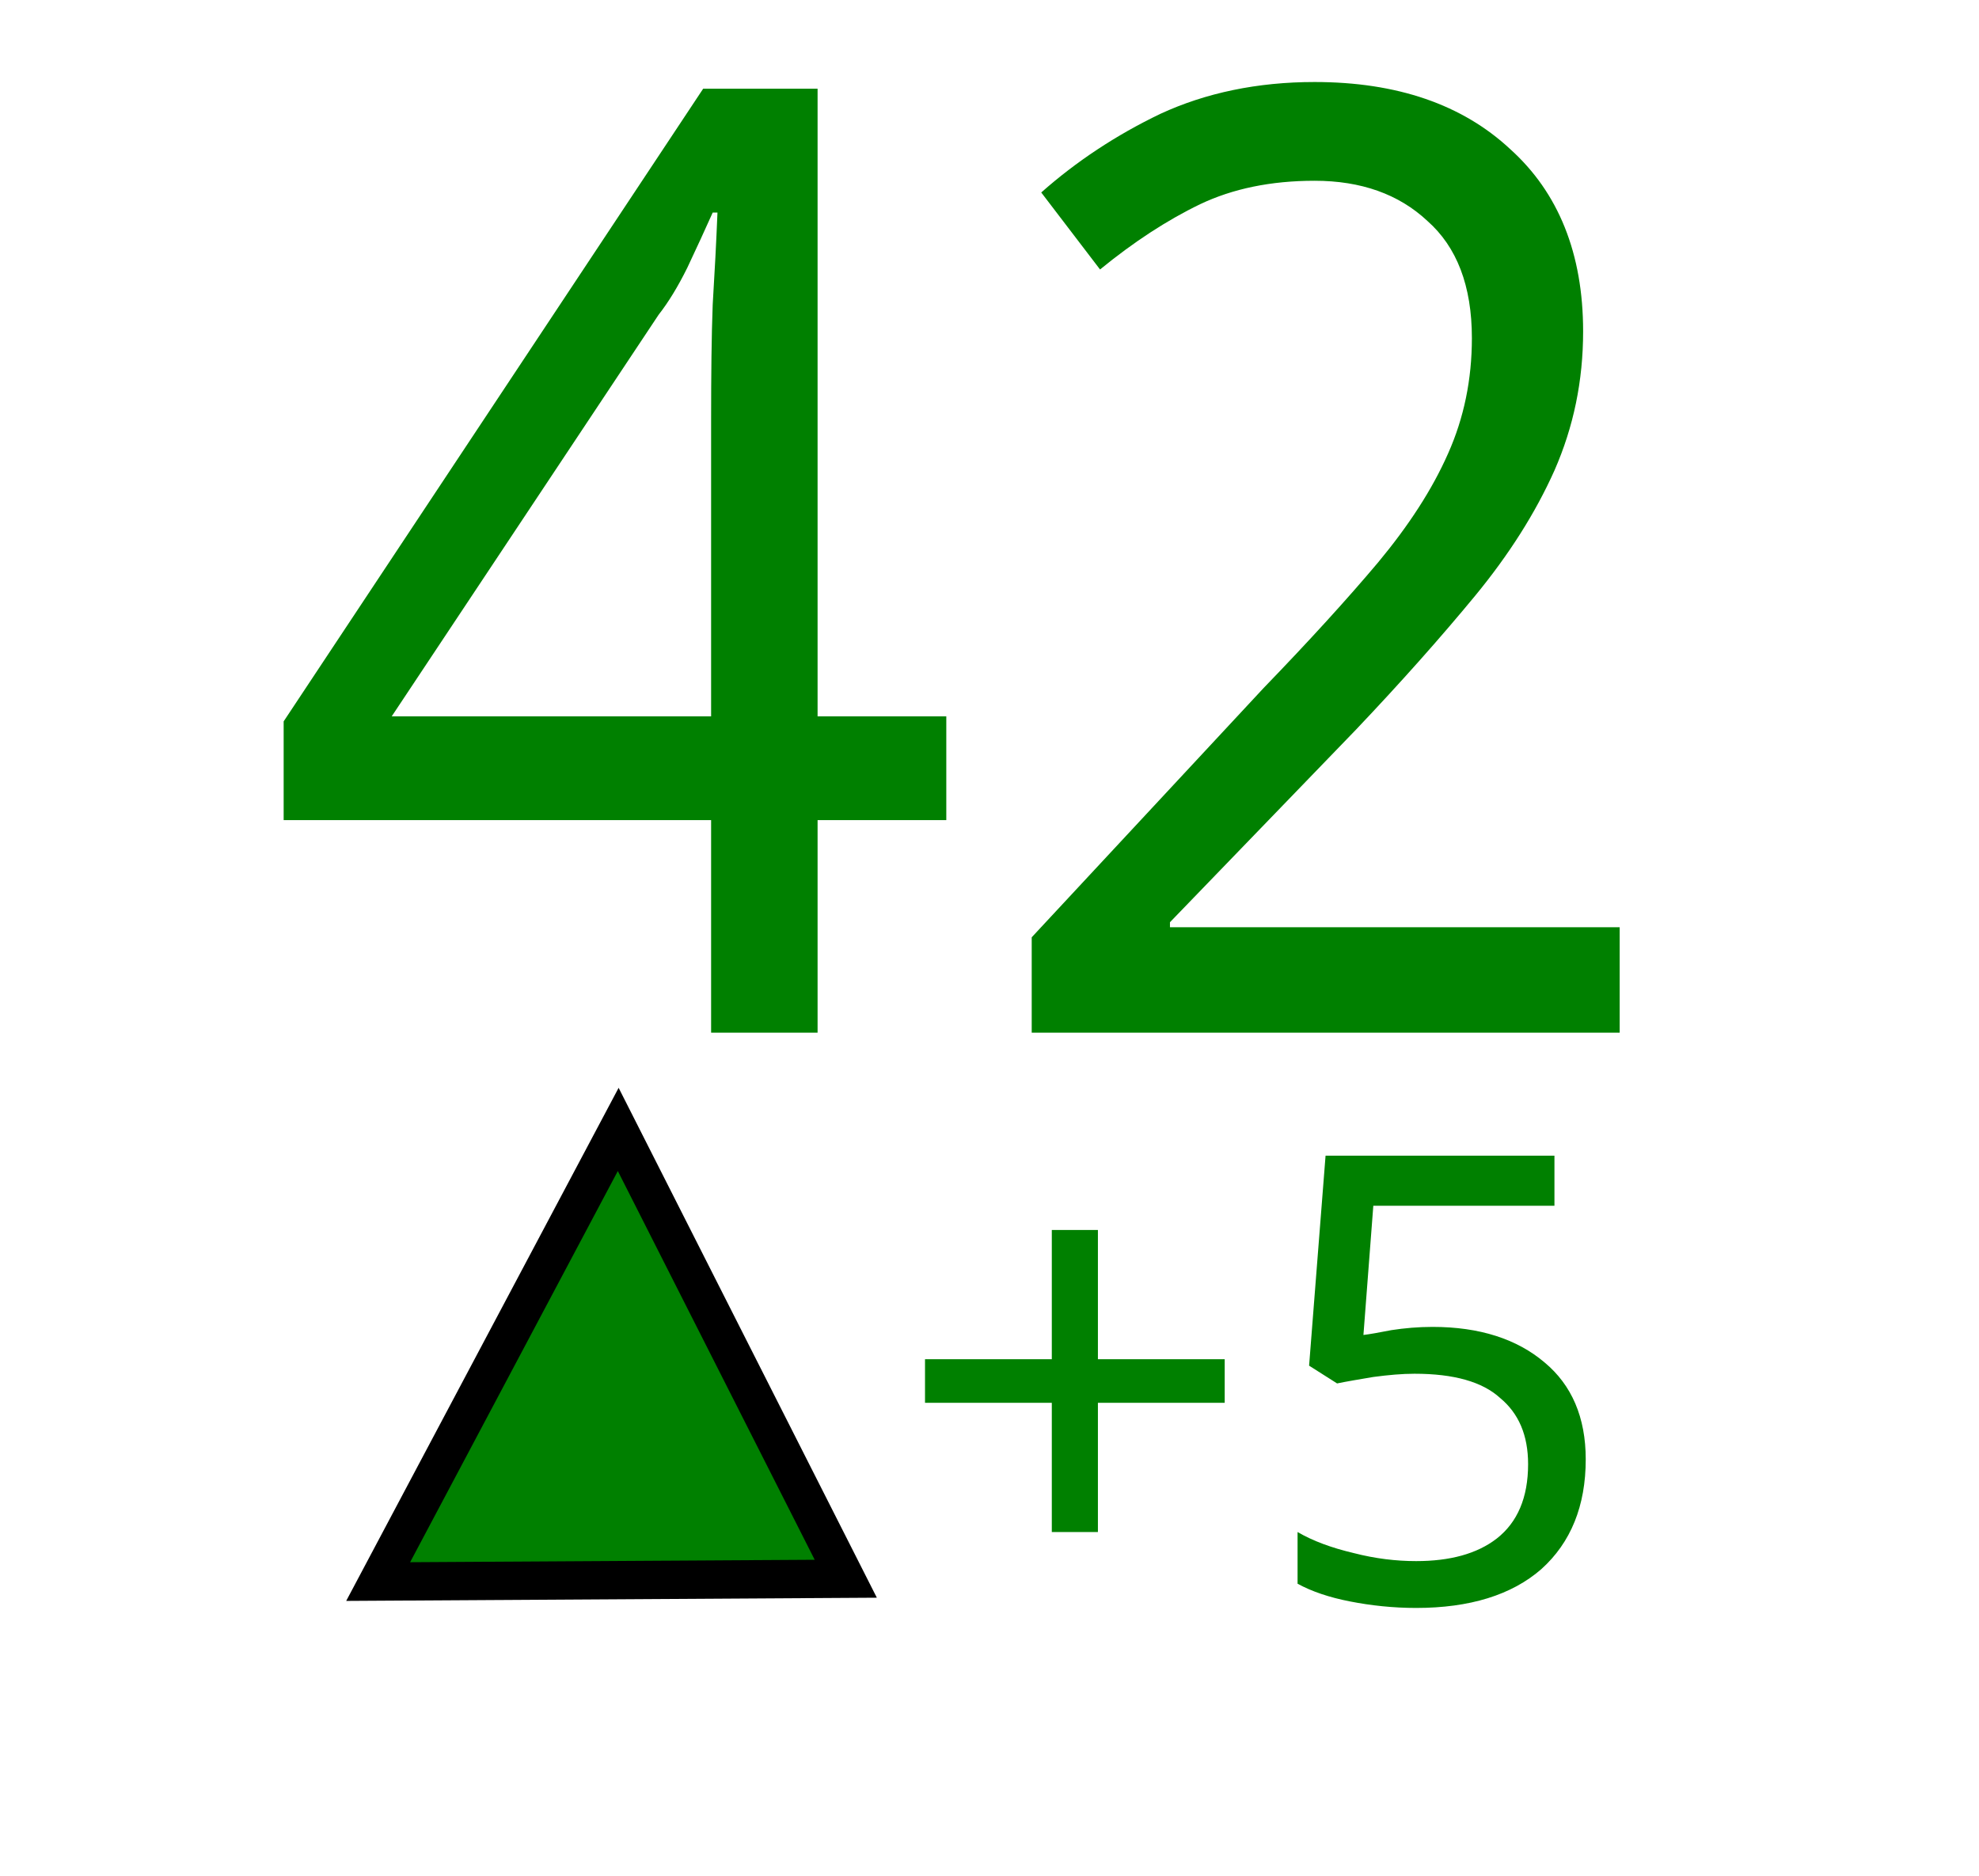
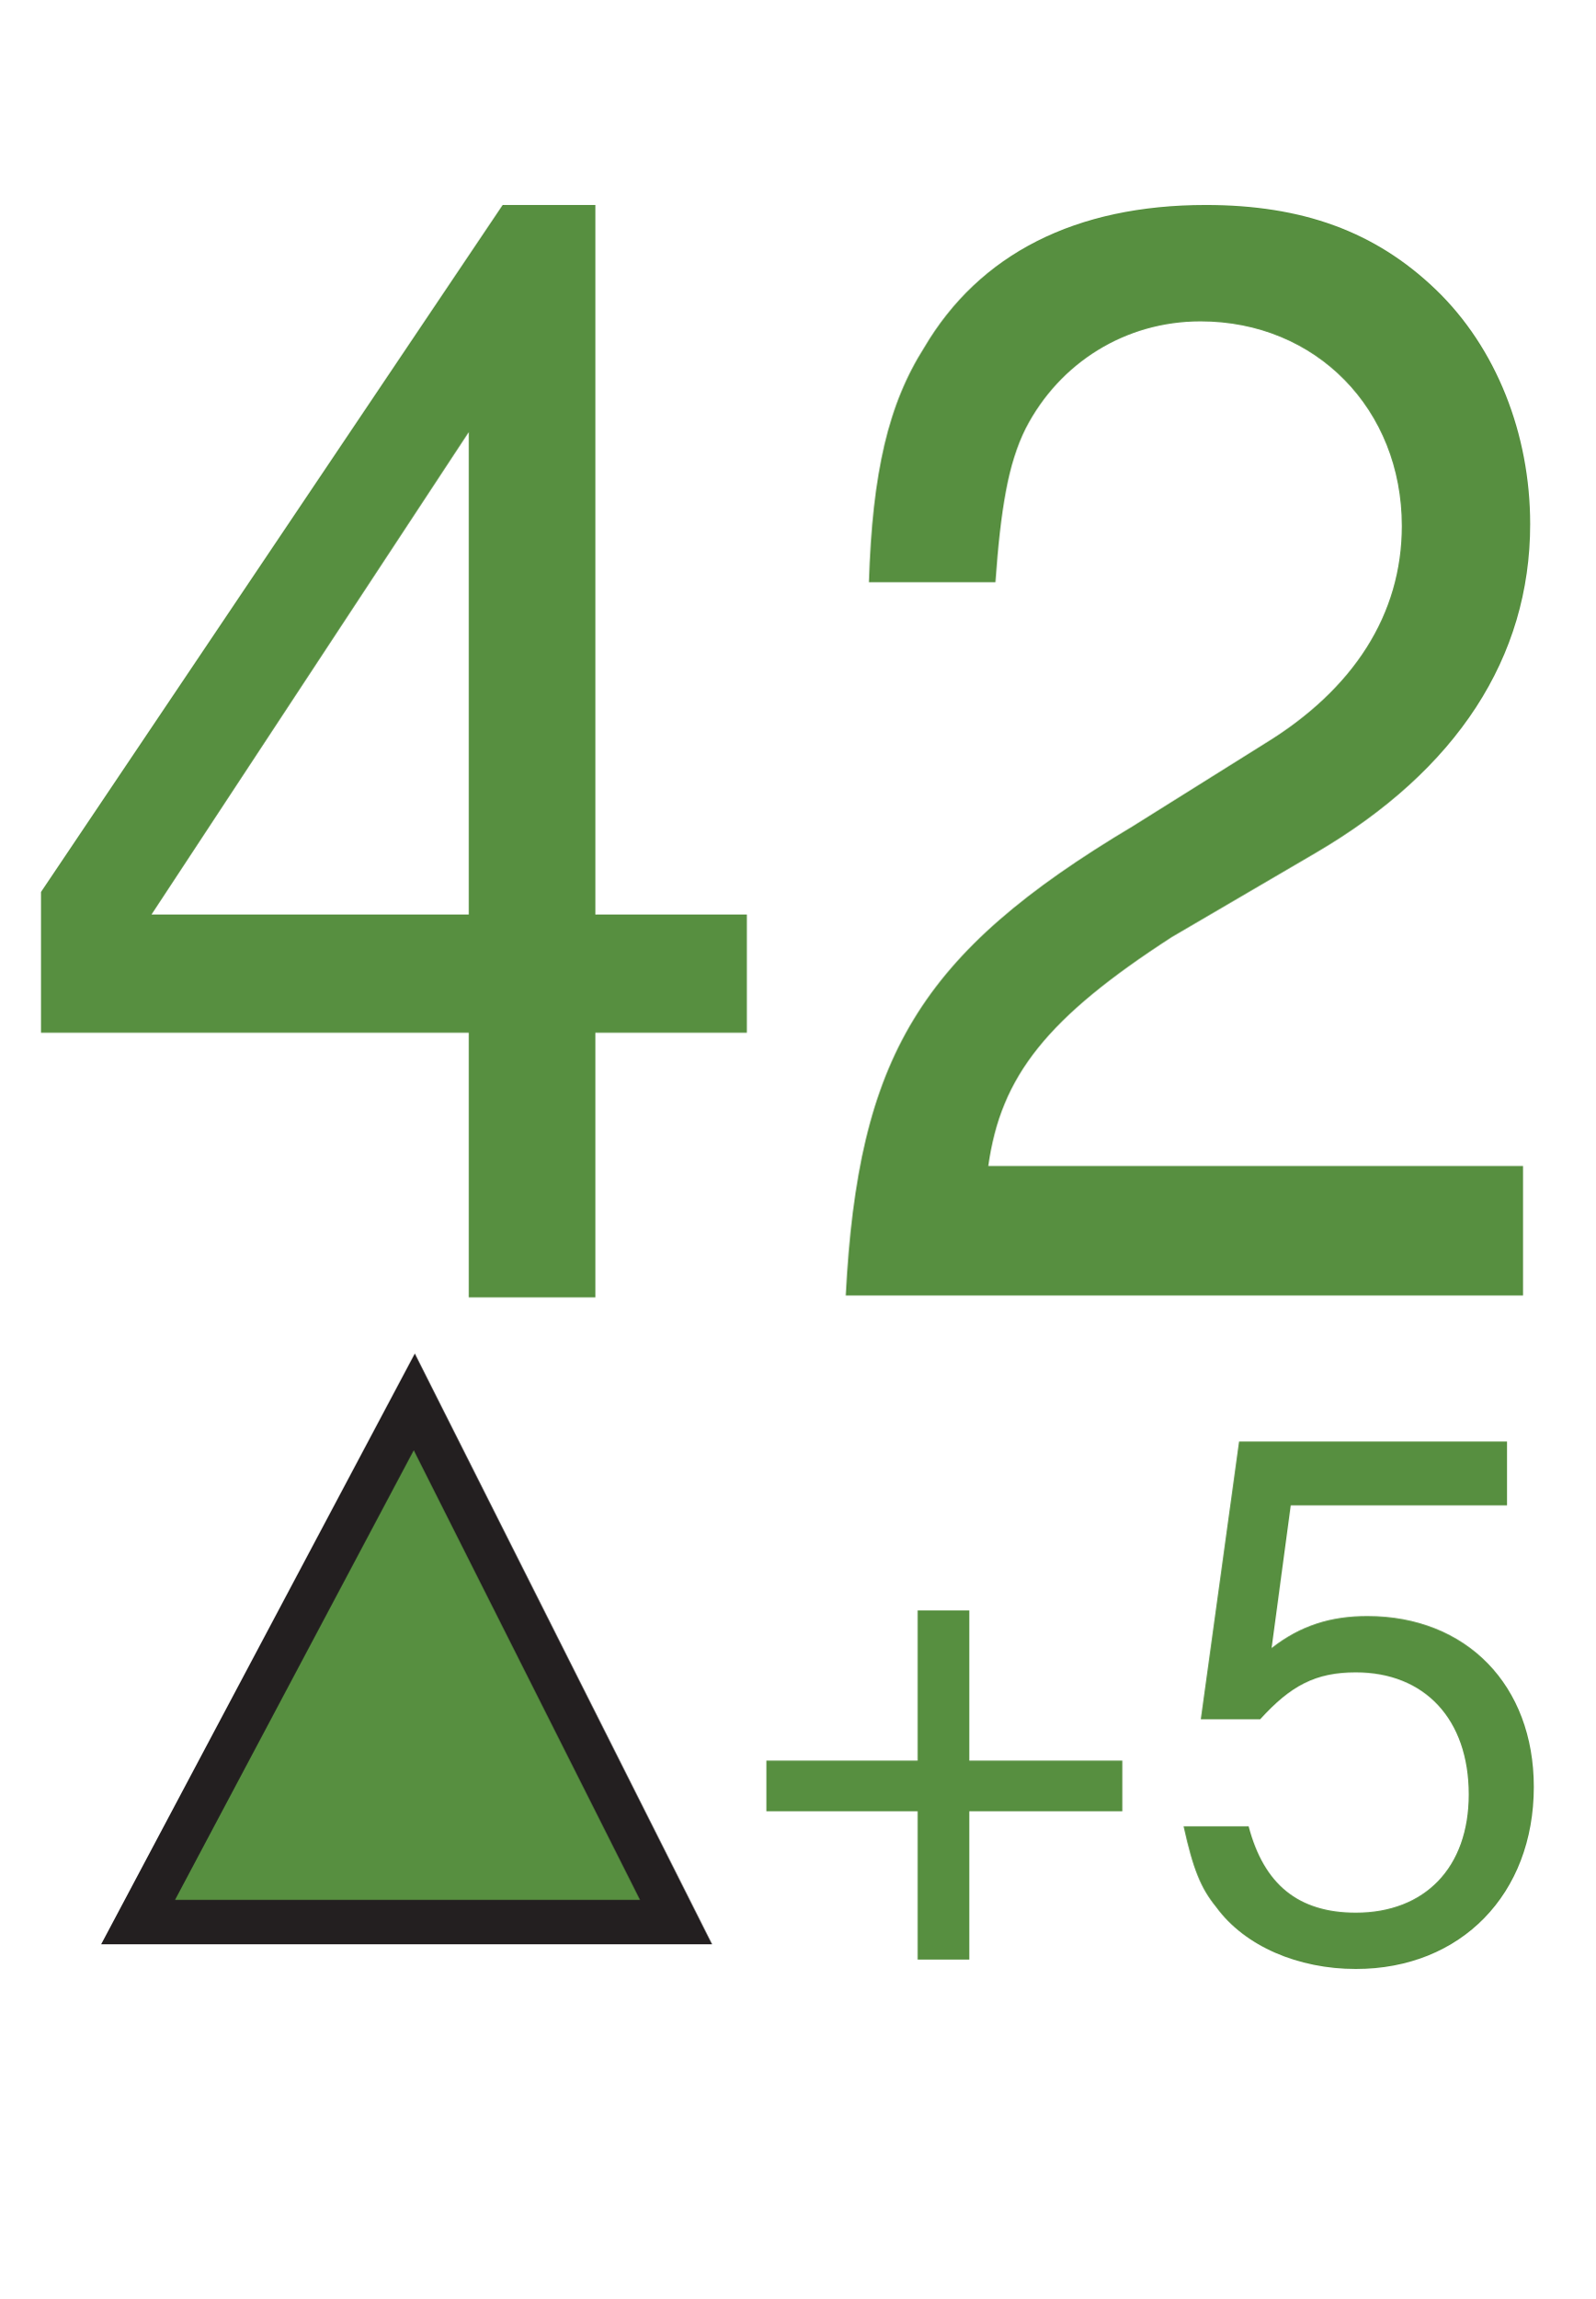
- <svg xmlns="http://www.w3.org/2000/svg" id="Layer_2" data-name="Layer 2" viewBox="0 0 18.96 17.97" version="1.1">
-   <defs id="defs4">
-     <style id="style2">
-       .cls-1 {
-         fill: #578f40;
-       }
- 
-       .cls-2 {
-         fill: #b7d883;
-         opacity: .8;
-       }
-     </style>
+ <svg xmlns="http://www.w3.org/2000/svg" viewBox="0 0 13.29 19.13">
+   <defs>
+     <style>.cls-1,.cls-2,.cls-4{isolation:isolate;}.cls-2{font-size:12.58px;}.cls-2,.cls-3,.cls-4{fill:#578f40;}.cls-2,.cls-4{font-family:Helvetica;}.cls-3{stroke:#231f20;stroke-width:0.37px;}.cls-4{font-size:5.99px;}</style>
  </defs>
-   <text xml:space="preserve" style="font-style:normal;font-weight:normal;font-size:40px;line-height:1.25;font-family:sans-serif;letter-spacing:0px;word-spacing:0px;fill:#000000;fill-opacity:1;stroke:none" x="-16.219" y="12.107" id="text73">
-     <tspan id="tspan71" x="-16.219" y="48.6" />
-   </text>
-   <text xml:space="preserve" style="font-style:normal;font-weight:normal;font-size:61.291px;line-height:1.25;font-family:sans-serif;letter-spacing:0px;word-spacing:0px;fill:#008000;fill-opacity:1;stroke:none;stroke-width:1.532;" x="2.541" y="9.644" id="text77" transform="scale(0.9743585,1.026316)">
-     <tspan id="tspan75" x="2.541" y="9.644" style="font-style:normal;font-variant:normal;font-weight:normal;font-stretch:normal;font-size:12.258px;font-family:sans-serif;-inkscape-font-specification:'sans-serif, Normal';font-variant-ligatures:normal;font-variant-caps:normal;font-variant-numeric:normal;font-feature-settings:normal;text-align:start;writing-mode:lr-tb;text-anchor:start;fill:#008000;stroke-width:1.532;">42</tspan>
-   </text>
-   <path style="fill:#008000;stroke:#000000;stroke-width:0.367px;stroke-linecap:butt;stroke-linejoin:miter;stroke-opacity:1" d="m 8.103,15.126 -4.48,0.027 2.3,-4.332 z" id="path85" />
-   <text xml:space="preserve" style="font-style:normal;font-weight:normal;font-size:45.342px;line-height:1.25;font-family:sans-serif;letter-spacing:0px;word-spacing:0px;fill:#000080;fill-opacity:1;stroke:none;stroke-width:1.134" x="8.479" y="15.492" id="text77-7" transform="scale(1.009663,0.9904297)">
-     <tspan id="tspan75-1" x="8.479" y="15.492" style="font-style:normal;font-variant:normal;font-weight:normal;font-stretch:normal;font-size:6.046px;font-family:sans-serif;-inkscape-font-specification:'sans-serif, Normal';font-variant-ligatures:normal;font-variant-caps:normal;font-variant-numeric:normal;font-feature-settings:normal;text-align:start;writing-mode:lr-tb;text-anchor:start;fill:#008000;stroke-width:1.134">+5</tspan>
-   </text>
+   <g id="Camada_2" data-name="Camada 2">
+     <g id="Layer_1" data-name="Layer 1">
+       <g id="text77" class="cls-1">
+         <text class="cls-2" transform="translate(0 10.8) scale(0.95 1)">42</text>
+       </g>
+       <path id="path85" class="cls-3" d="M5.63,16l-4.48,0,2.3-4.33Z" />
+       <g id="text77-7" class="cls-1">
+         <text class="cls-4" transform="translate(6.08 16.25) scale(1.02 1)">+5</text>
+       </g>
+     </g>
+   </g>
</svg>
